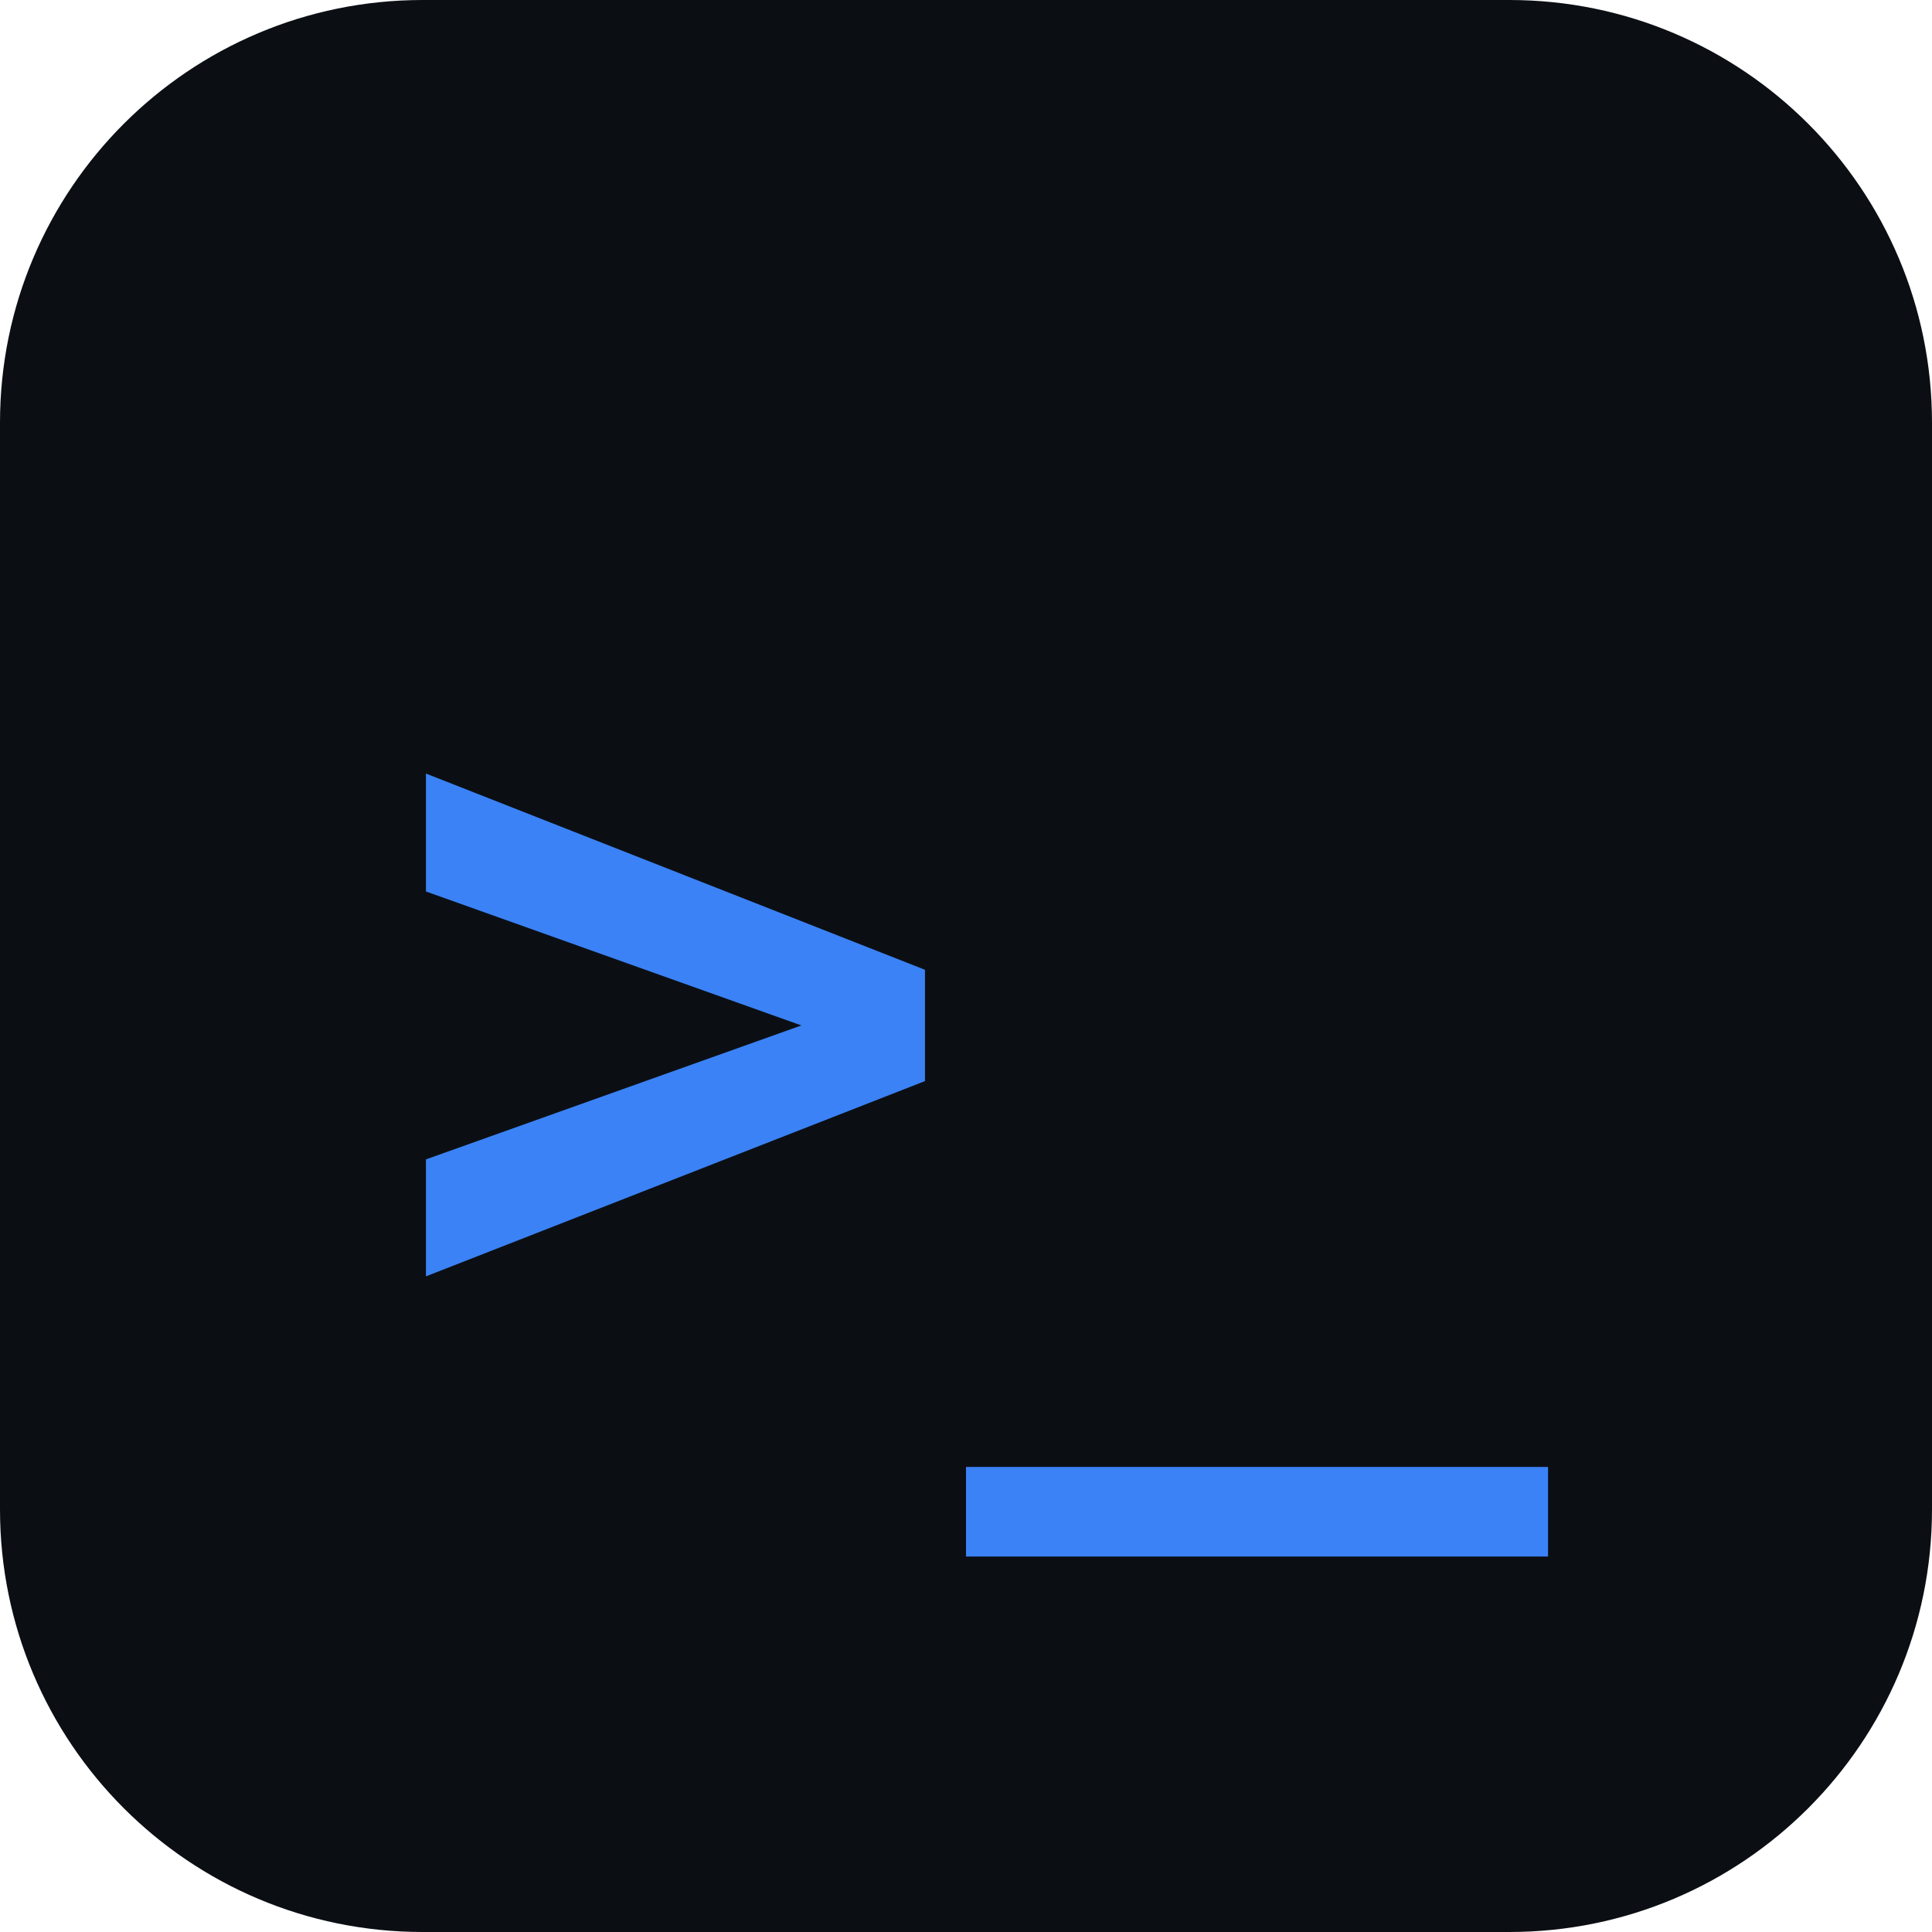
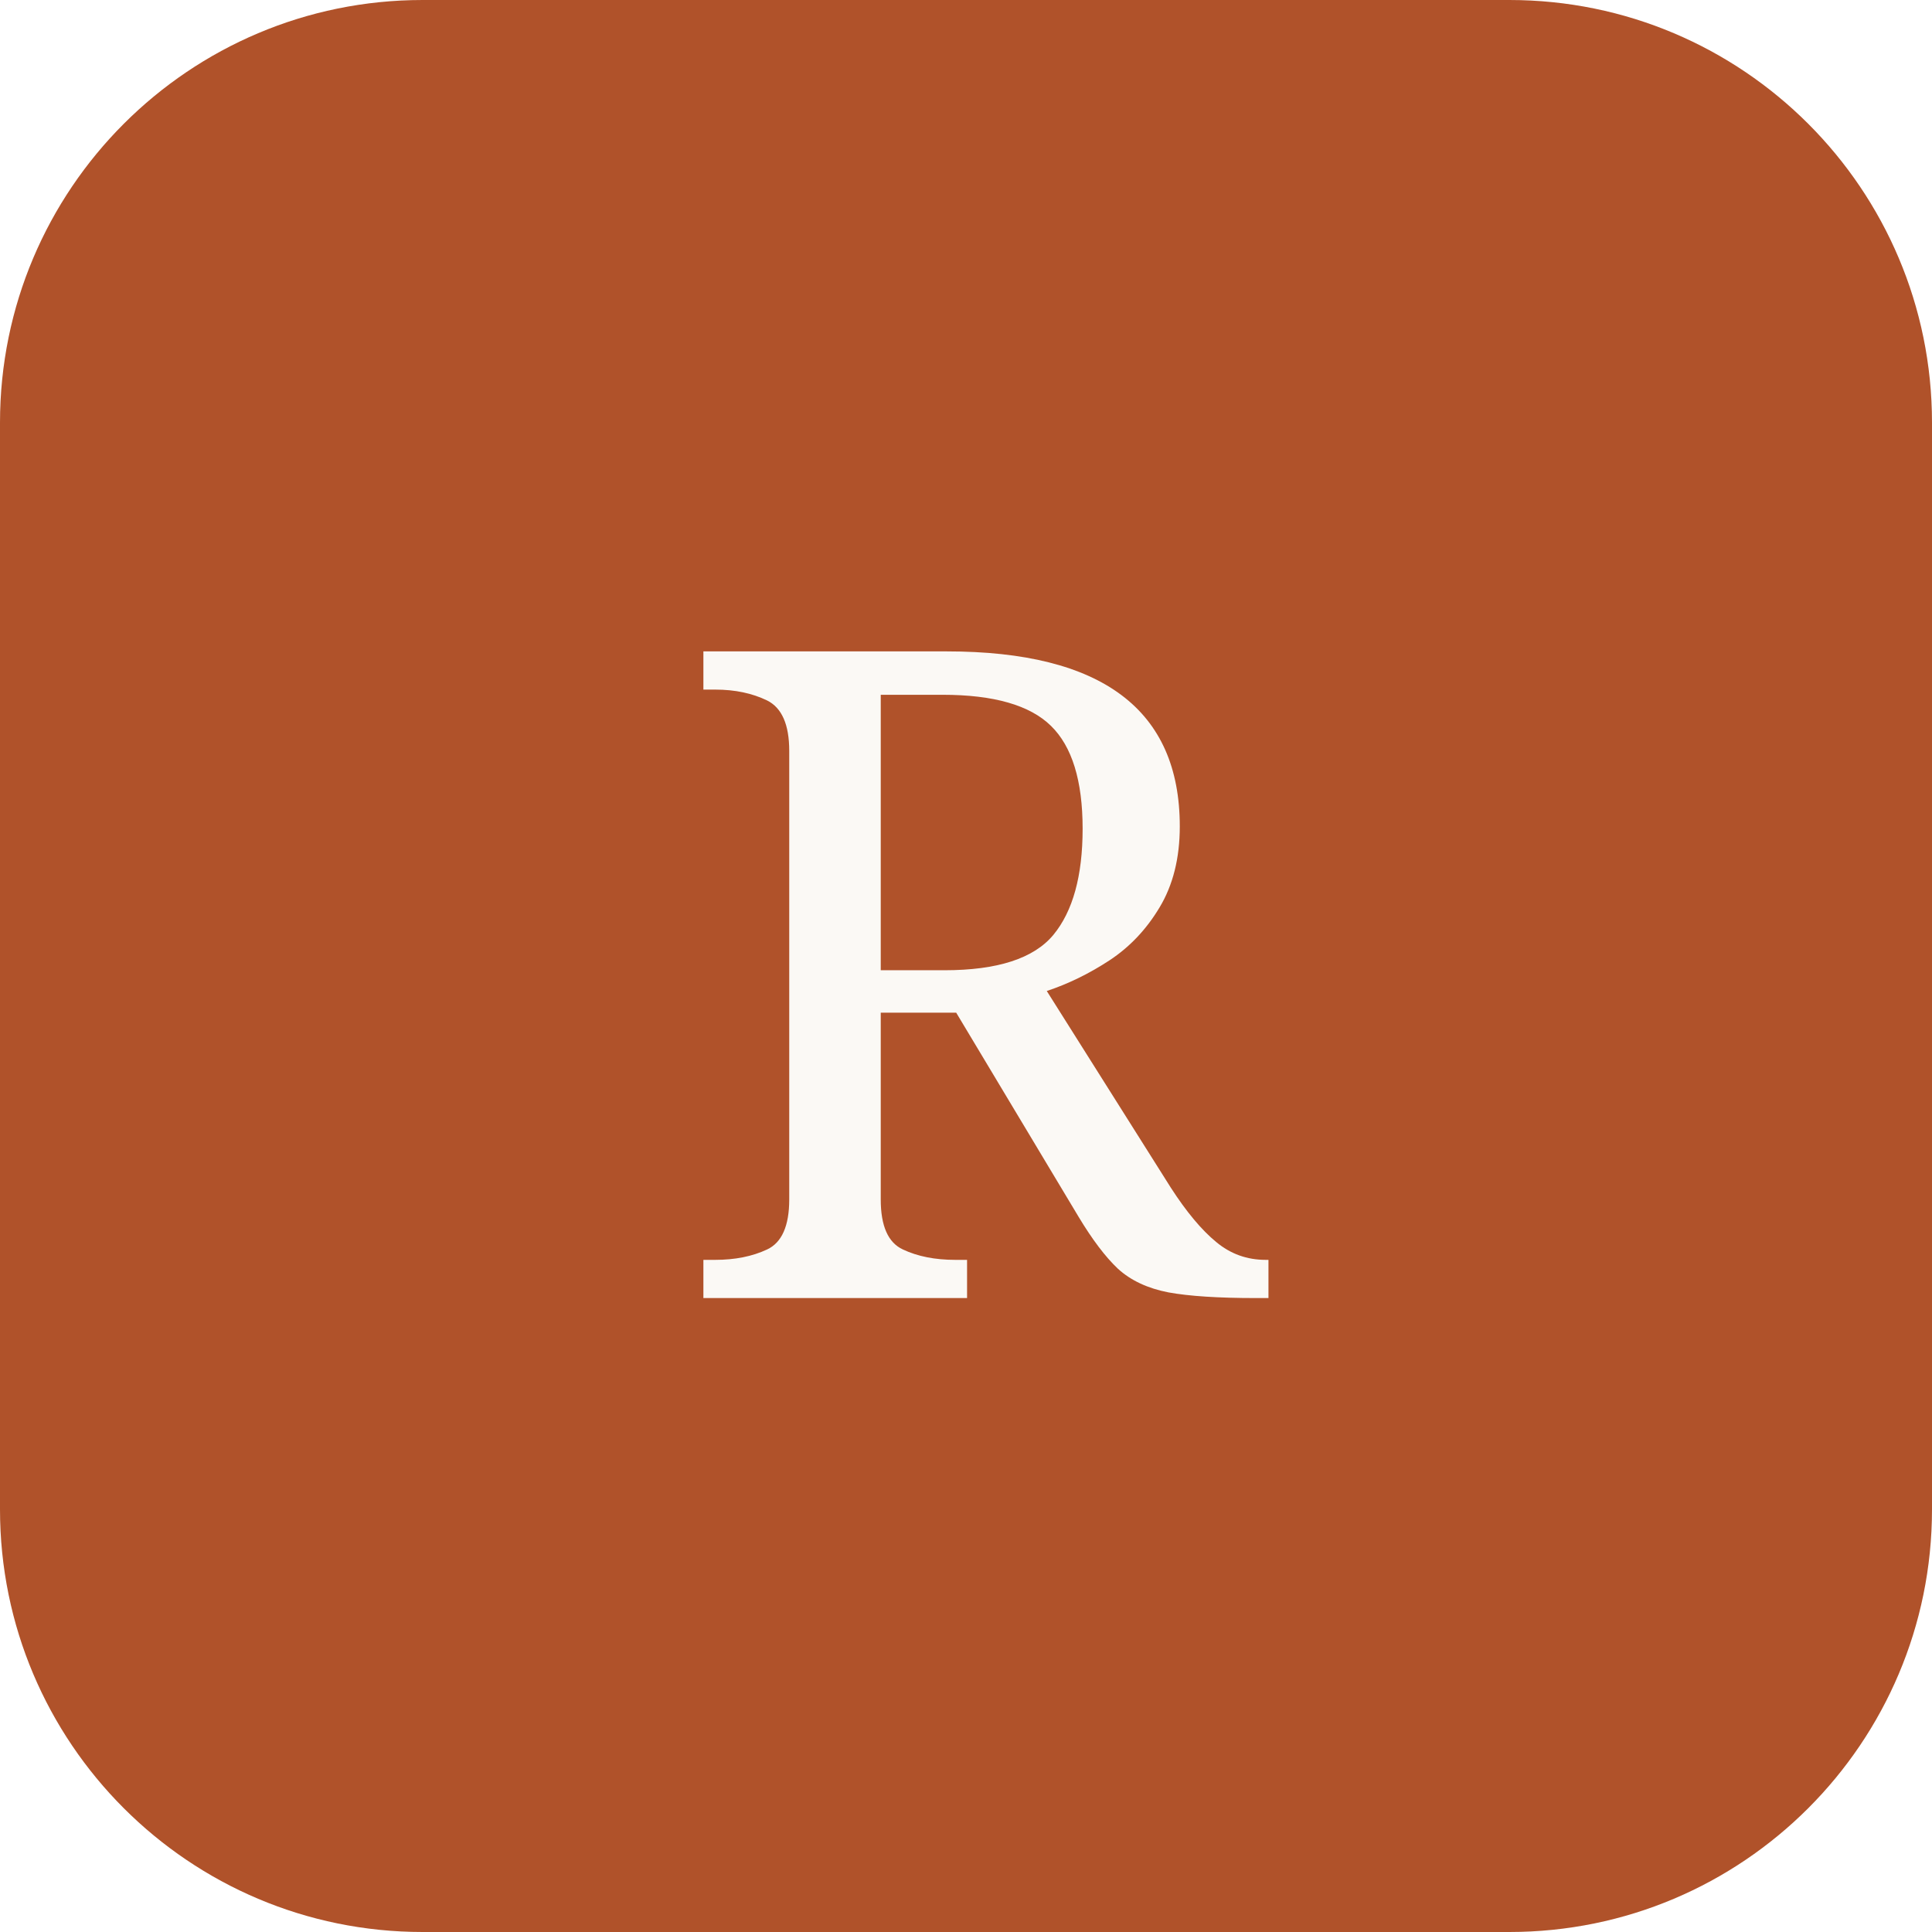
- <svg xmlns="http://www.w3.org/2000/svg" viewBox="0 0 32 32">
-   <rect width="32" height="32" rx="7" fill="#0B0F14" />
-   <text x="16" y="22" font-family="monospace" font-size="16" font-weight="700" fill="#3B82F6" text-anchor="middle">&gt;_</text>
+ <svg xmlns="http://www.w3.org/2000/svg" viewBox="0 0 64 64">
+   <rect width="64" height="64" rx="14" fill="#B0522A" />
+   <text x="32" y="43" font-family="Georgia, serif" font-size="30" fill="#FBF9F5" text-anchor="middle">R</text>
</svg>
